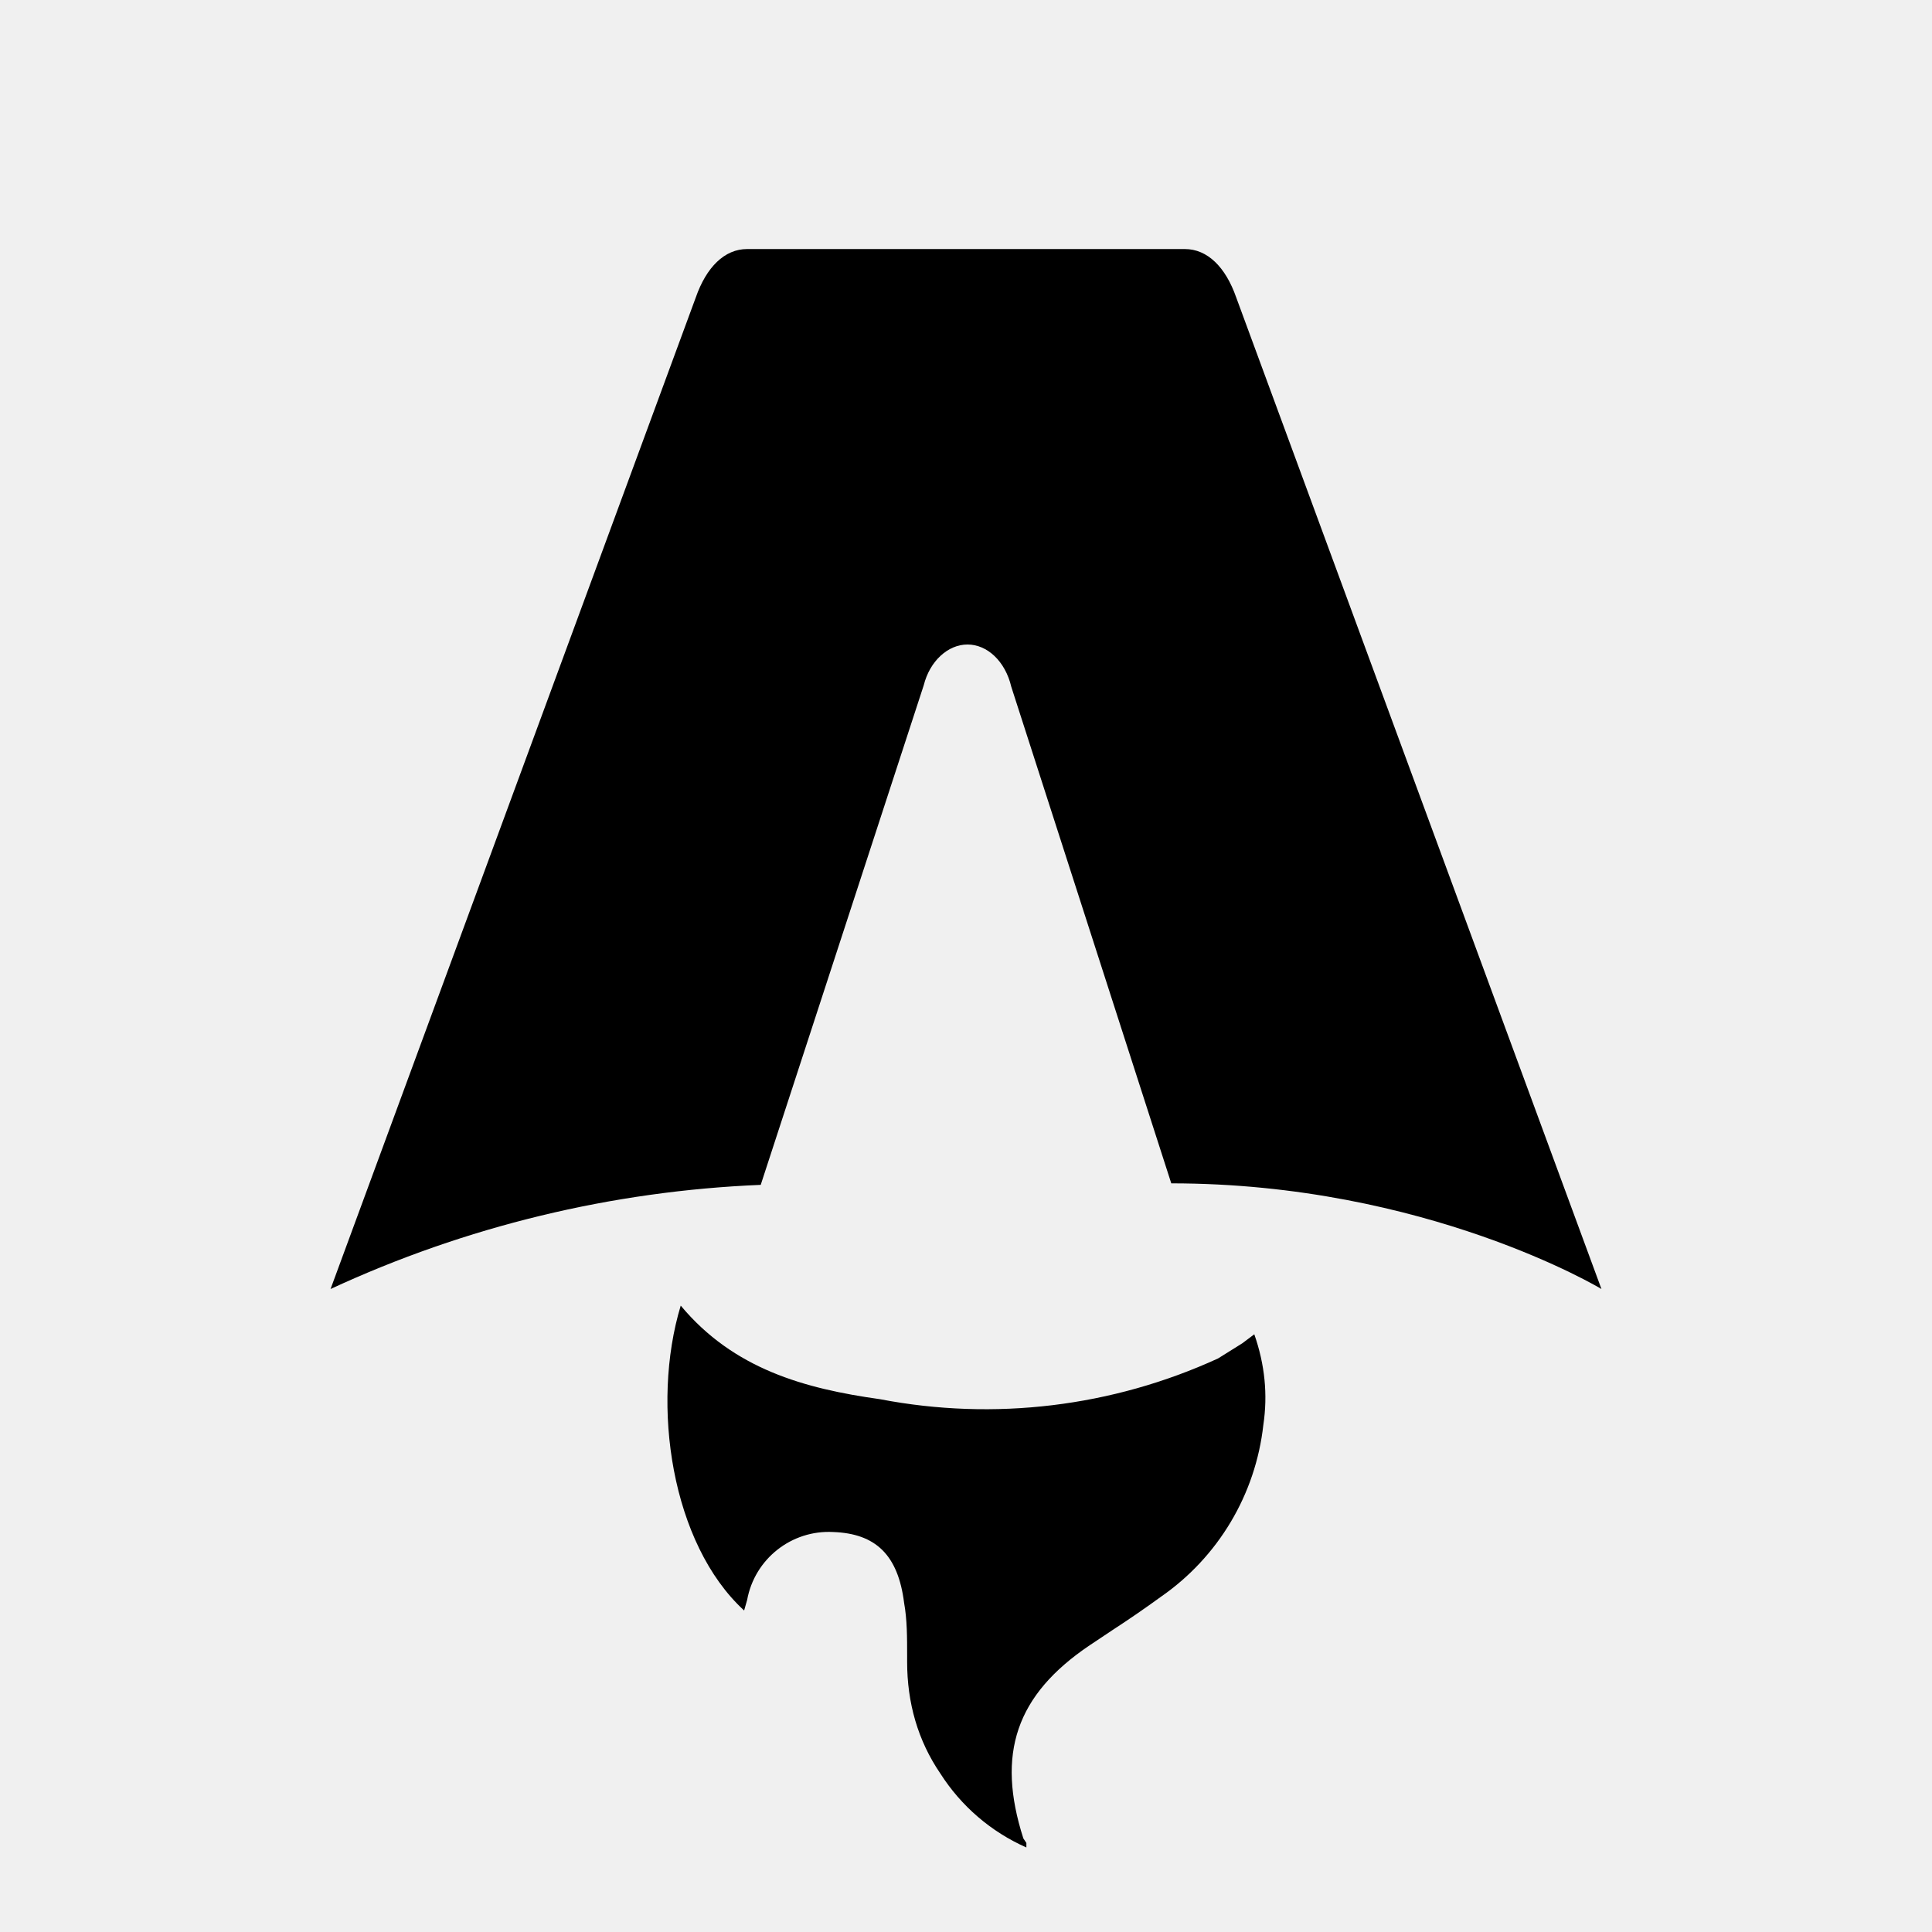
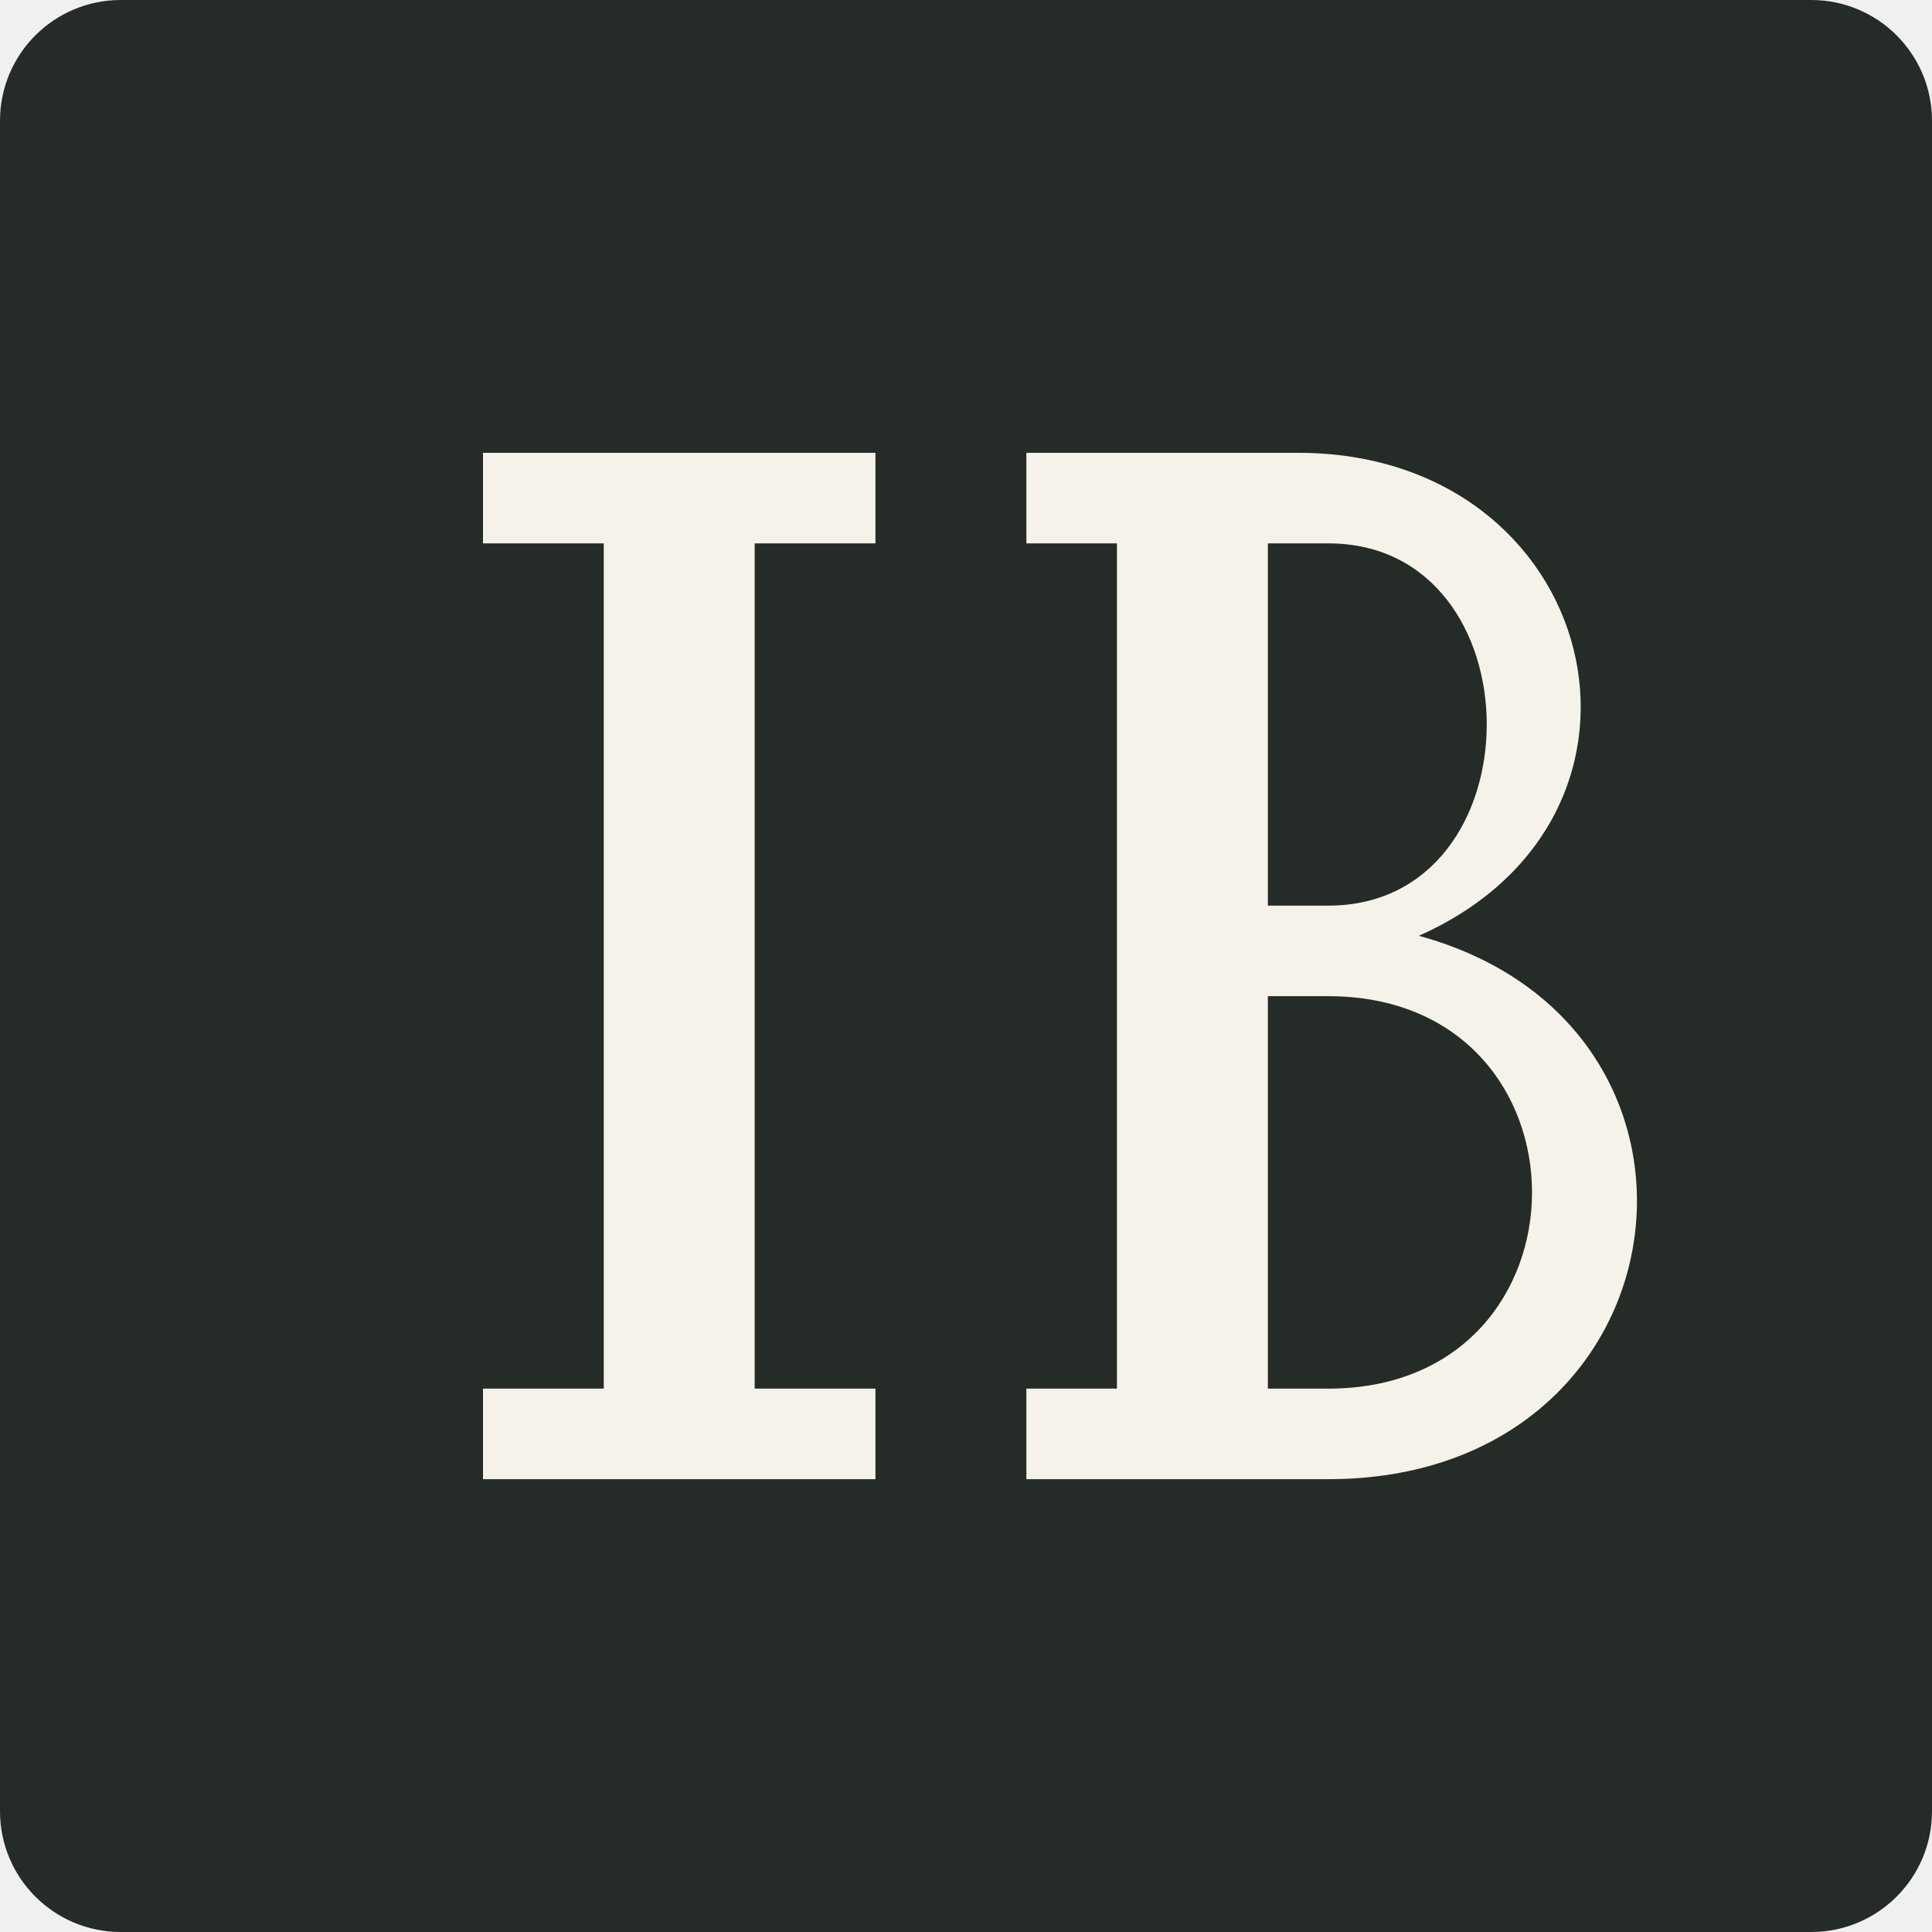
- <svg xmlns="http://www.w3.org/2000/svg" fill="none" viewBox="0 0 128 128">
-   <path d="M50.4 78.5a75.1 75.1 0 0 0-28.5 6.9l24.2-65.7c.7-2 1.9-3.2 3.4-3.2h29c1.5 0 2.7 1.2 3.4 3.2l24.2 65.7s-11.6-7-28.5-7L67 45.5c-.4-1.7-1.6-2.8-2.9-2.8-1.3 0-2.5 1.1-2.9 2.7L50.4 78.5Zm-1.1 28.2Zm-4.2-20.2c-2 6.6-.6 15.8 4.2 20.2a17.5 17.5 0 0 1 .2-.7 5.5 5.5 0 0 1 5.7-4.5c2.8.1 4.3 1.5 4.7 4.7.2 1.1.2 2.3.2 3.5v.4c0 2.7.7 5.2 2.2 7.4a13 13 0 0 0 5.7 4.9v-.3l-.2-.3c-1.8-5.6-.5-9.5 4.4-12.8l1.5-1a73 73 0 0 0 3.2-2.2 16 16 0 0 0 6.8-11.4c.3-2 .1-4-.6-6l-.8.6-1.6 1a37 37 0 0 1-22.4 2.7c-5-.7-9.7-2-13.2-6.2Z" />
-   <style>
-         path { fill: #000; }
-         @media (prefers-color-scheme: dark) {
-             path { fill: #FFF; }
-         }
-     </style>
+ <svg xmlns="http://www.w3.org/2000/svg" viewBox="0 0 64 64">
+   <rect width="64" height="64" rx="4" fill="#252b26" />
+   <path d="M16 15h13v3h-4v28h4v3H16v-3h4V18h-4zm18 0h9c10 0 13 12 4 16 11 3 9 18-3 18H34v-3h3V18h-3zm8 3v12h2c7 0 7-12 0-12zm0 15v13h2c9 0 9-13 0-13z" fill="#f5f2ea" />
</svg>
